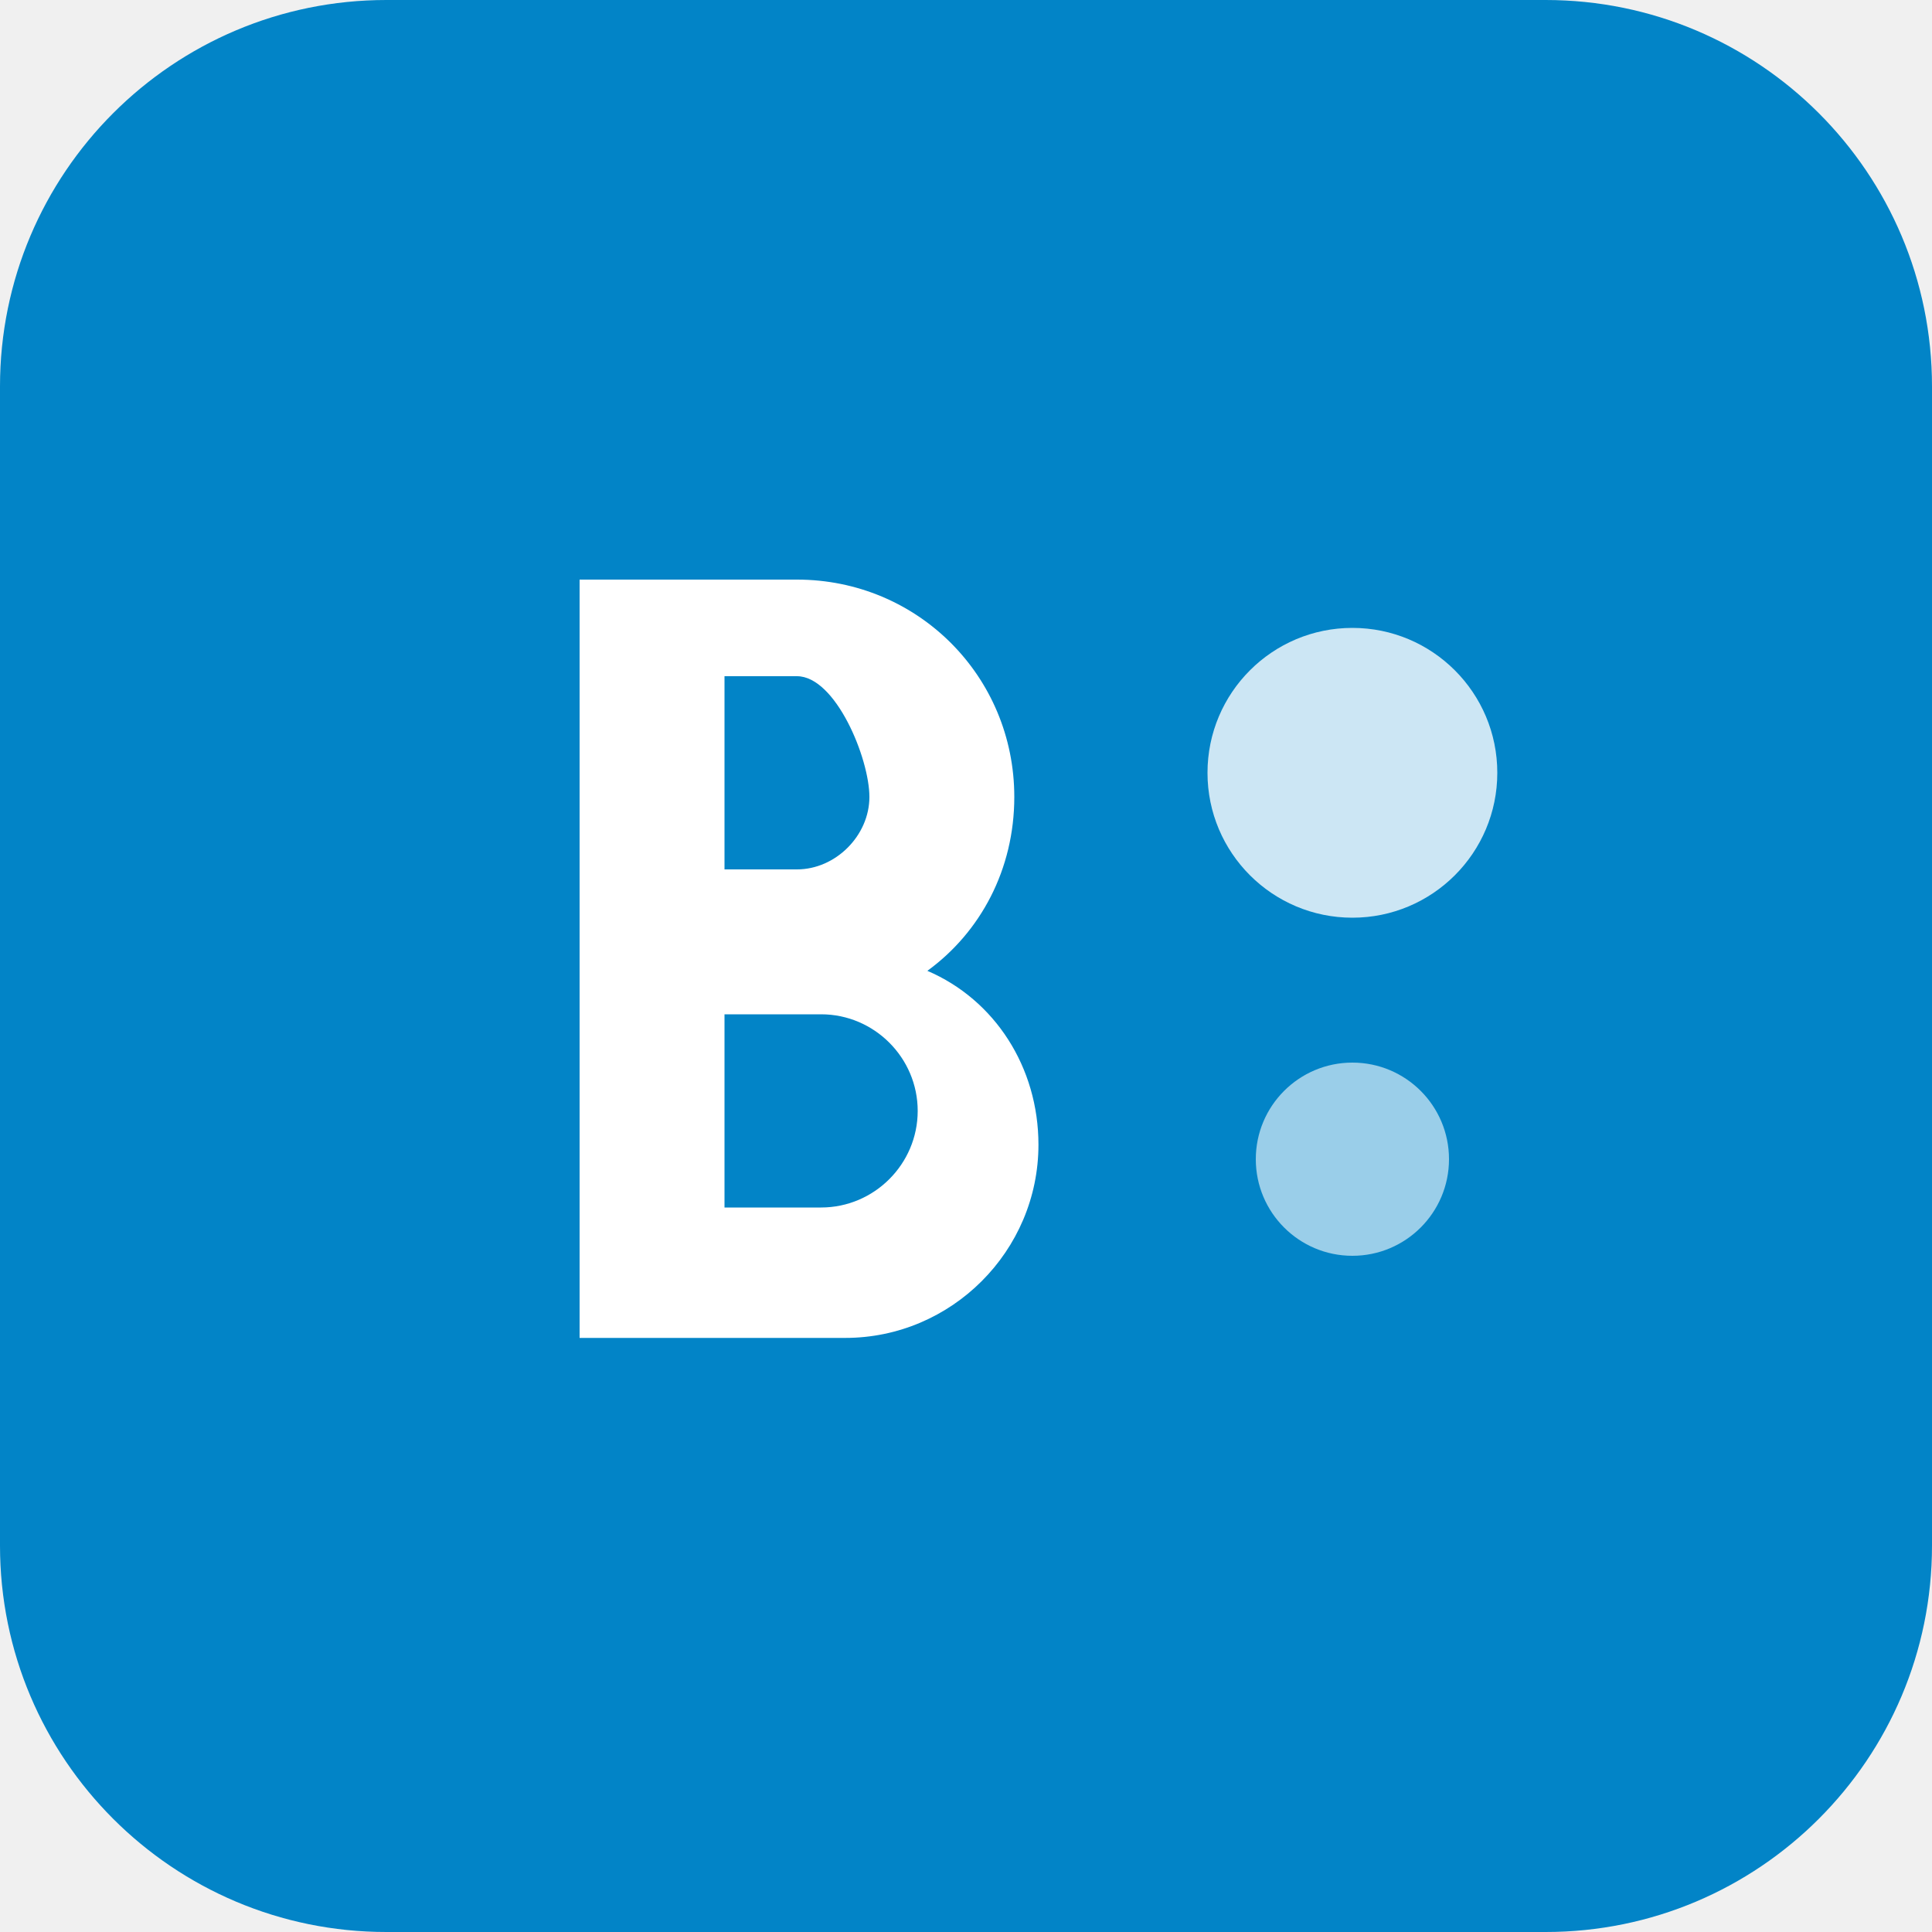
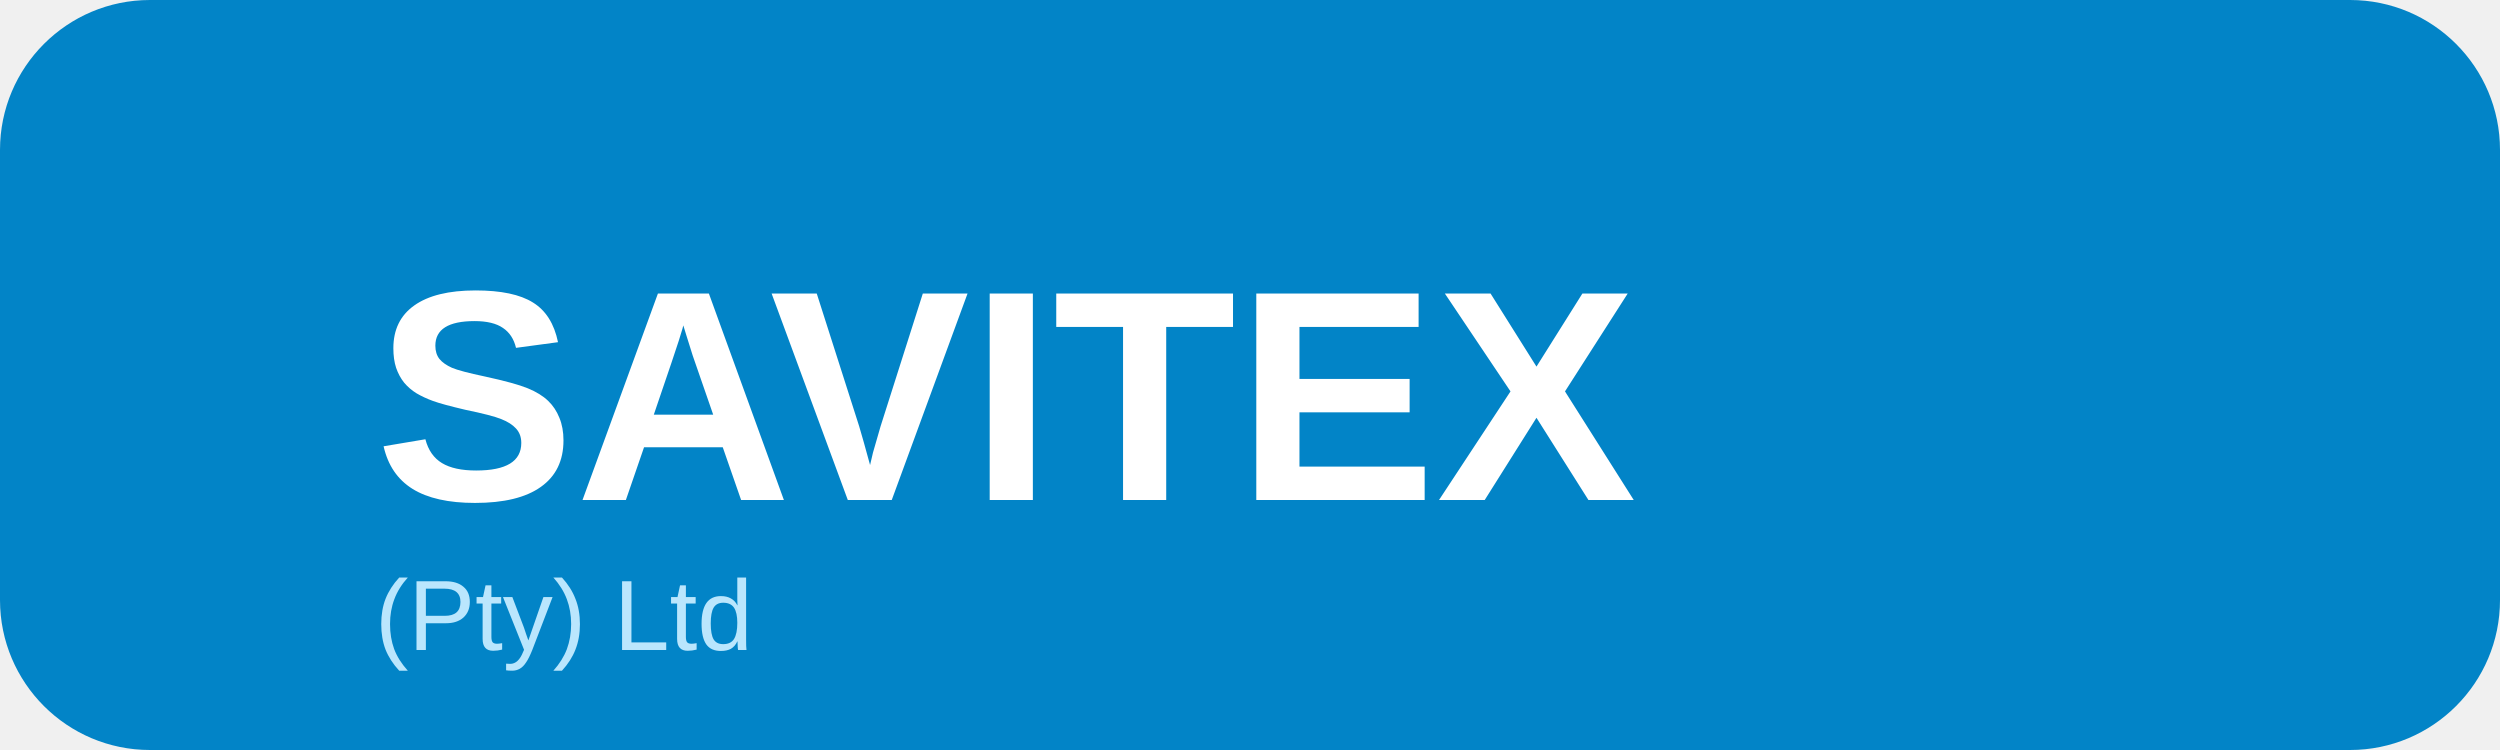
- <svg xmlns="http://www.w3.org/2000/svg" width="40" height="40" viewBox="0 0 40 40" fill="none">
-   <rect width="40" height="40" rx="8" fill="#0284c7" />
-   <path d="M12 28V12h4.5c2.5 0 4.5 2 4.5 4.5 0 1.5-.7 2.8-1.8 3.6 1.4.6 2.3 2 2.3 3.6 0 2.2-1.8 4-4 4H12zm3-14v4h1.5c.8 0 1.5-.7 1.5-1.5S17.3 14 16.5 14H15zm0 6v5h2c1.1 0 2-.9 2-2s-.9-2-2-2h-2z" fill="white" />
-   <circle cx="28" cy="16" r="3" fill="white" opacity="0.8" />
-   <circle cx="28" cy="24" r="2" fill="white" opacity="0.6" />
+ <svg xmlns="http://www.w3.org/2000/svg" version="1.1" width="200" height="60" viewBox="0 0 200 60">
+   <rect width="200" height="60" rx="12" fill="#0284c7" />
+   <text x="30" y="40" fill="white" font-family="Arial, sans-serif" font-size="24" font-weight="bold">SAVITEX</text>
+   <text x="30" y="52" fill="#bae6fd" font-family="Arial, sans-serif" font-size="8">(Pty) Ltd</text>
</svg>
